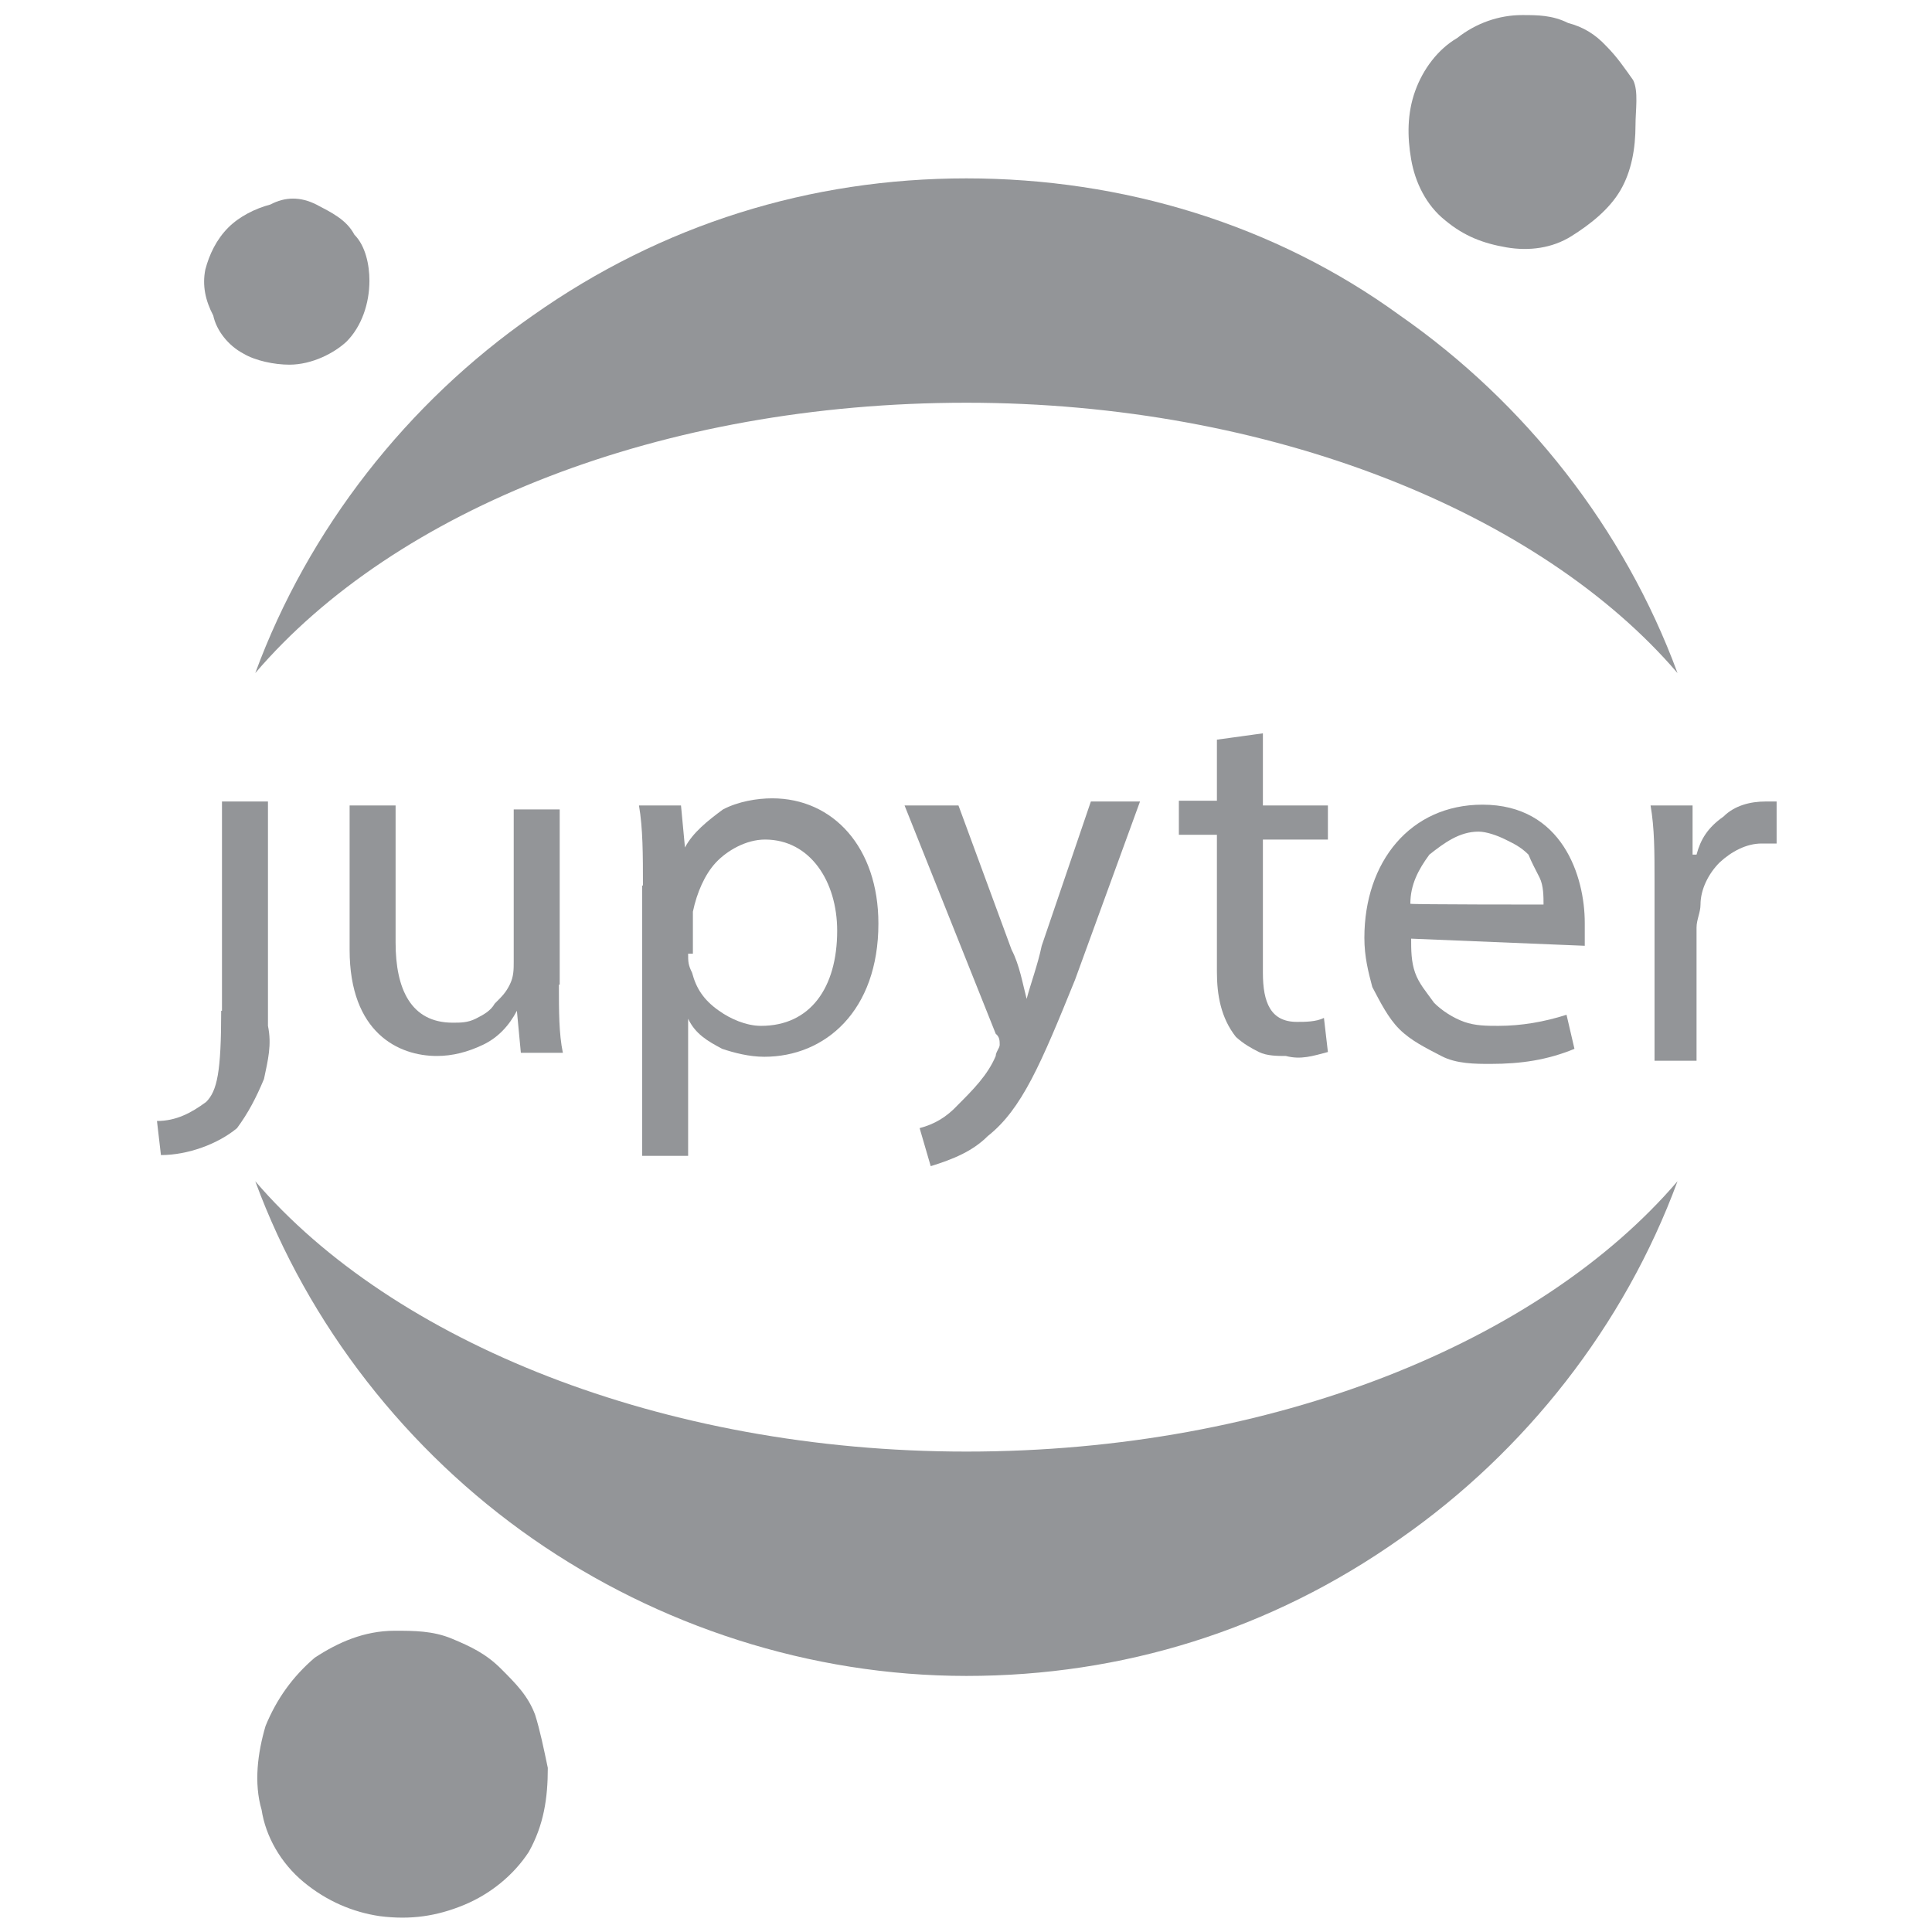
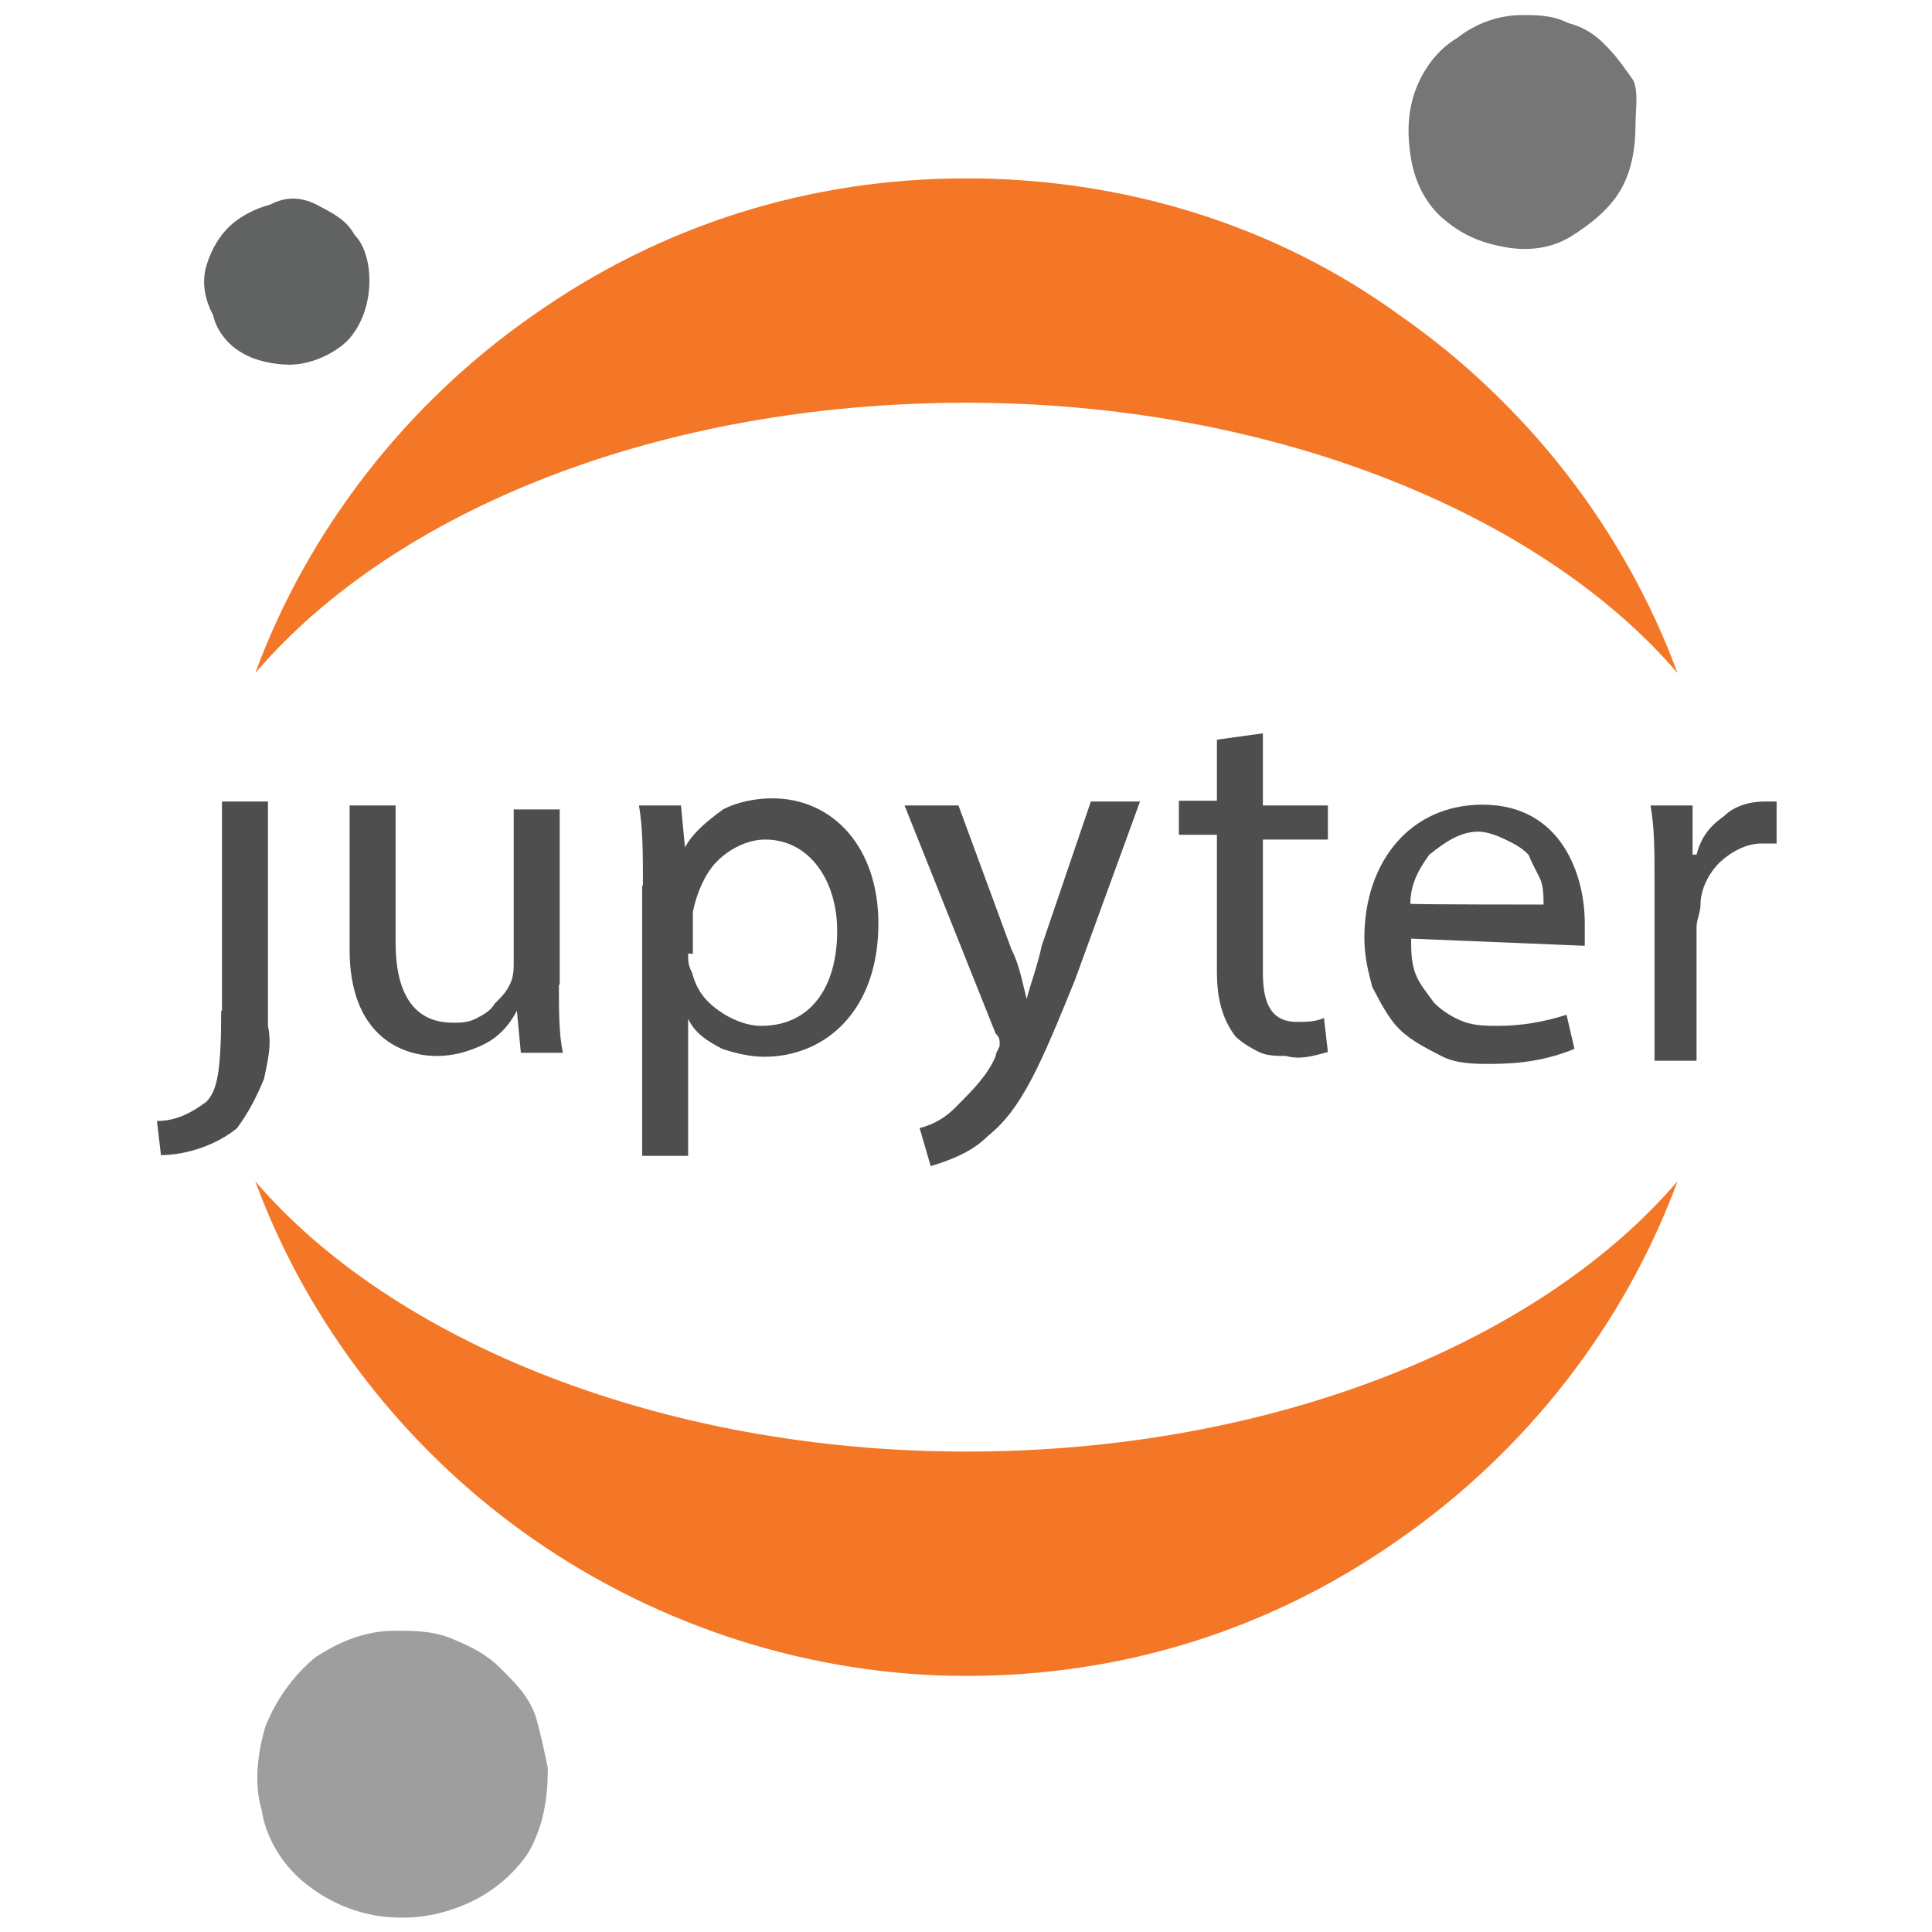
<svg xmlns="http://www.w3.org/2000/svg" version="1.1" id="Layer_1" x="0px" y="0px" viewBox="0 0 243.7 243.7" style="enable-background:new 0 0 243.7 243.7;" xml:space="preserve">
  <style type="text/css">
- 	.st0{fill:#939598;}
+ 	.st0{fill:#4E4E4E;}
+ 	.st1{fill:#767677;}
+ 	.st2{fill:#F37726;}
+ 	.st3{fill:#9E9E9E;}
+ 	.st4{fill:#616262;}
</style>
  <g>
    <g id="g">
      <path id="path0_fill" class="st0" d="M27.9,127.5c0,7.7-0.5,10.1-1.9,11.5c-1.9,1.4-3.8,2.4-6.2,2.4l0.5,4.3    c3.4,0,7.2-1.4,9.6-3.4c1.4-1.9,2.4-3.8,3.4-6.2c0.5-2.4,1-4.3,0.5-6.7v-28.3h-5.8V127.5L27.9,127.5z" />
      <path id="path1_fill" class="st0" d="M70.5,124.2c0,3.4,0,6.2,0.5,8.6h-5.3l-0.5-5.3c-1,1.9-2.4,3.4-4.3,4.3s-3.8,1.4-5.8,1.4    c-4.8,0-11-2.9-11-13.4v-18.2h5.8v17.3c0,5.8,1.9,10.1,7.2,10.1c1,0,1.9,0,2.9-0.5c1-0.5,1.9-1,2.4-1.9c1-1,1.4-1.4,1.9-2.4    s0.5-1.9,0.5-2.9v-19.2h5.8V124.2L70.5,124.2z" />
      <path id="path2_fill" class="st0" d="M81.1,111.7c0-3.8,0-7.2-0.5-10.1h5.3l0.5,5.3c1-1.9,2.9-3.4,4.8-4.8c1.9-1,4.3-1.4,6.2-1.4    c7.7,0,13.4,6.2,13.4,15.8c0,11-6.7,16.8-14.4,16.8c-1.9,0-3.8-0.5-5.3-1c-1.9-1-3.4-1.9-4.3-3.8l0,0v17.3h-5.8V111.7L81.1,111.7z     M86.8,120.3c0,1,0,1.4,0.5,2.4c0.5,1.9,1.4,3.4,3.4,4.8c1.4,1,3.4,1.9,5.3,1.9c6.2,0,9.6-4.8,9.6-12c0-6.2-3.4-11.5-9.1-11.5    c-2.4,0-4.8,1.4-6.2,2.9s-2.4,3.8-2.9,6.2v5.3H86.8z" />
      <path id="path3_fill" class="st0" d="M120.9,101.6l6.7,18.2c1,1.9,1.4,4.3,1.9,6.2c0.5-1.9,1.4-4.3,1.9-6.7l6.2-18.2h6.2    l-8.2,22.5c-4.3,10.6-6.7,16.3-11,19.7c-1.9,1.9-4.3,2.9-7.2,3.8l-1.4-4.8c1.9-0.5,3.4-1.4,4.8-2.9c1.9-1.9,3.8-3.8,4.8-6.2    c0-0.5,0.5-1,0.5-1.4c0-0.5,0-1-0.5-1.4l-11.5-28.8L120.9,101.6L120.9,101.6z" />
      <path id="path4_fill" class="st0" d="M159.3,92.5v9.1h8.2v4.3h-8.2v16.8c0,3.8,1,6.2,4.3,6.2c1,0,2.4,0,3.4-0.5l0.5,4.3    c-1.9,0.5-3.4,1-5.3,0.5c-1,0-2.4,0-3.4-0.5s-1.9-1-2.9-1.9c-1.9-2.4-2.4-5.3-2.4-8.2v-17.3h-4.8v-4.3h4.8v-7.7L159.3,92.5z" />
      <path id="path5_fill" class="st0" d="M178,118.4c0,1.4,0,2.9,0.5,4.3s1.4,2.4,2.4,3.8c1,1,2.4,1.9,3.8,2.4    c1.4,0.5,2.9,0.5,4.3,0.5c2.9,0,5.8-0.5,8.6-1.4l1,4.3c-3.4,1.4-6.7,1.9-10.6,1.9c-1.9,0-4.3,0-6.2-1c-1.9-1-3.8-1.9-5.3-3.4    c-1.4-1.4-2.4-3.4-3.4-5.3c-0.5-1.9-1-3.8-1-6.2c0-9.6,5.8-16.8,14.9-16.8c10.1,0,12.9,9.1,12.9,14.9c0,1,0,1.9,0,2.9L178,118.4    L178,118.4z M194.7,114.1c0-1,0-2.4-0.5-3.4s-1-1.9-1.4-2.9c-1-1-1.9-1.4-2.9-1.9c-1-0.5-2.4-1-3.4-1c-2.4,0-4.3,1.4-6.2,2.9    c-1.4,1.9-2.4,3.8-2.4,6.2C178,114.1,194.7,114.1,194.7,114.1z" />
      <path id="path6_fill" class="st0" d="M208.7,111.2c0-3.8,0-6.7-0.5-9.6h5.3v6.2h0.5c0.5-1.9,1.4-3.4,3.4-4.8    c1.4-1.4,3.4-1.9,5.3-1.9c0.5,0,1,0,1.4,0v5.3c-0.5,0-1.4,0-1.9,0c-1.9,0-3.8,1-5.3,2.4c-1.4,1.4-2.4,3.4-2.4,5.3    c0,1-0.5,1.9-0.5,2.9v16.8h-5.3V111.2L208.7,111.2z" />
    </g>
    <g>
-       <path id="path7_fill" class="st0" d="M206.3,15.8c0,2.9-0.5,5.8-1.9,8.2c-1.4,2.4-3.8,4.3-6.2,5.8s-5.3,1.9-8.2,1.4    c-2.9-0.5-5.3-1.4-7.7-3.4c-2.4-1.9-3.8-4.8-4.3-7.7c-0.5-2.9-0.5-5.8,0.5-8.6s2.9-5.3,5.3-6.7c2.4-1.9,5.3-2.9,8.2-2.9    c1.9,0,3.8,0,5.8,1c1.9,0.5,3.4,1.4,4.8,2.9c1.4,1.4,2.4,2.9,3.4,4.3C206.7,11.5,206.3,13.9,206.3,15.8L206.3,15.8z" />
-       <path id="path8_fill" class="st0" d="M121.9,183.1c-38.4,0-72.4-13.9-89.7-34.1c6.7,18.2,19.2,34.1,35,45.1s35,17.3,54.7,17.3    s38.4-5.8,54.7-17.3c15.8-11,28.3-26.9,35-45.1C194.3,169.2,160.7,183.1,121.9,183.1z" />
-       <path id="path9_fill" class="st0" d="M121.9,50.8c38.4,0,72.4,13.9,89.7,34.1c-6.7-18.2-19.2-34.1-35-45.1    c-15.8-11.5-35-17.3-54.7-17.3s-38.4,5.8-54.7,17.3c-15.8,11-28.3,26.9-35,45.1C49.9,64.2,83.5,50.8,121.9,50.8z" />
-       <path id="path10_fill" class="st0" d="M69.1,223c0,3.8-0.5,7.2-2.4,10.6c-1.9,2.9-4.8,5.3-8.2,6.7c-3.4,1.4-6.7,1.9-10.6,1.4    c-3.4-0.5-6.7-1.9-9.6-4.3s-4.8-5.8-5.3-9.1c-1-3.4-0.5-7.2,0.5-10.6c1.4-3.4,3.4-6.2,6.2-8.6c2.9-1.9,6.2-3.4,10.1-3.4    c2.4,0,4.8,0,7.2,1c2.4,1,4.3,1.9,6.2,3.8c1.9,1.9,3.4,3.4,4.3,5.8C68.1,218.2,68.6,220.6,69.1,223L69.1,223z" />
-       <path id="path11_fill" class="st0" d="M36.5,46c-1.9,0-4.3-0.5-5.8-1.4c-1.9-1-3.4-2.9-3.8-4.8c-1-1.9-1.4-3.8-1-5.8    c0.5-1.9,1.4-3.8,2.9-5.3c1.4-1.4,3.4-2.4,5.3-2.9c1.9-1,3.8-1,5.8,0c1.9,1,3.8,1.9,4.8,3.8c1.4,1.4,1.9,3.8,1.9,5.8    c0,2.9-1,5.8-2.9,7.7C42.2,44.5,39.4,46,36.5,46z" />
+       <path id="path7_fill" class="st1" d="M206.3,15.8c0,2.9-0.5,5.8-1.9,8.2c-1.4,2.4-3.8,4.3-6.2,5.8s-5.3,1.9-8.2,1.4    c-2.9-0.5-5.3-1.4-7.7-3.4c-2.4-1.9-3.8-4.8-4.3-7.7c-0.5-2.9-0.5-5.8,0.5-8.6s2.9-5.3,5.3-6.7c2.4-1.9,5.3-2.9,8.2-2.9    c1.9,0,3.8,0,5.8,1c1.9,0.5,3.4,1.4,4.8,2.9c1.4,1.4,2.4,2.9,3.4,4.3C206.7,11.5,206.3,13.9,206.3,15.8L206.3,15.8z" />
+       <path id="path8_fill" class="st2" d="M121.9,183.1c-38.4,0-72.4-13.9-89.7-34.1c6.7,18.2,19.2,34.1,35,45.1s35,17.3,54.7,17.3    s38.4-5.8,54.7-17.3c15.8-11,28.3-26.9,35-45.1C194.3,169.2,160.7,183.1,121.9,183.1z" />
+       <path id="path9_fill" class="st2" d="M121.9,50.8c38.4,0,72.4,13.9,89.7,34.1c-6.7-18.2-19.2-34.1-35-45.1    c-15.8-11.5-35-17.3-54.7-17.3s-38.4,5.8-54.7,17.3c-15.8,11-28.3,26.9-35,45.1C49.9,64.2,83.5,50.8,121.9,50.8z" />
+       <path id="path10_fill" class="st3" d="M69.1,223c0,3.8-0.5,7.2-2.4,10.6c-1.9,2.9-4.8,5.3-8.2,6.7c-3.4,1.4-6.7,1.9-10.6,1.4    c-3.4-0.5-6.7-1.9-9.6-4.3s-4.8-5.8-5.3-9.1c-1-3.4-0.5-7.2,0.5-10.6c1.4-3.4,3.4-6.2,6.2-8.6c2.9-1.9,6.2-3.4,10.1-3.4    c2.4,0,4.8,0,7.2,1c2.4,1,4.3,1.9,6.2,3.8c1.9,1.9,3.4,3.4,4.3,5.8C68.1,218.2,68.6,220.6,69.1,223L69.1,223z" />
+       <path id="path11_fill" class="st4" d="M36.5,46c-1.9,0-4.3-0.5-5.8-1.4c-1.9-1-3.4-2.9-3.8-4.8c-1-1.9-1.4-3.8-1-5.8    c0.5-1.9,1.4-3.8,2.9-5.3c1.4-1.4,3.4-2.4,5.3-2.9c1.9-1,3.8-1,5.8,0c1.9,1,3.8,1.9,4.8,3.8c1.4,1.4,1.9,3.8,1.9,5.8    c0,2.9-1,5.8-2.9,7.7C42.2,44.5,39.4,46,36.5,46z" />
    </g>
  </g>
</svg>
